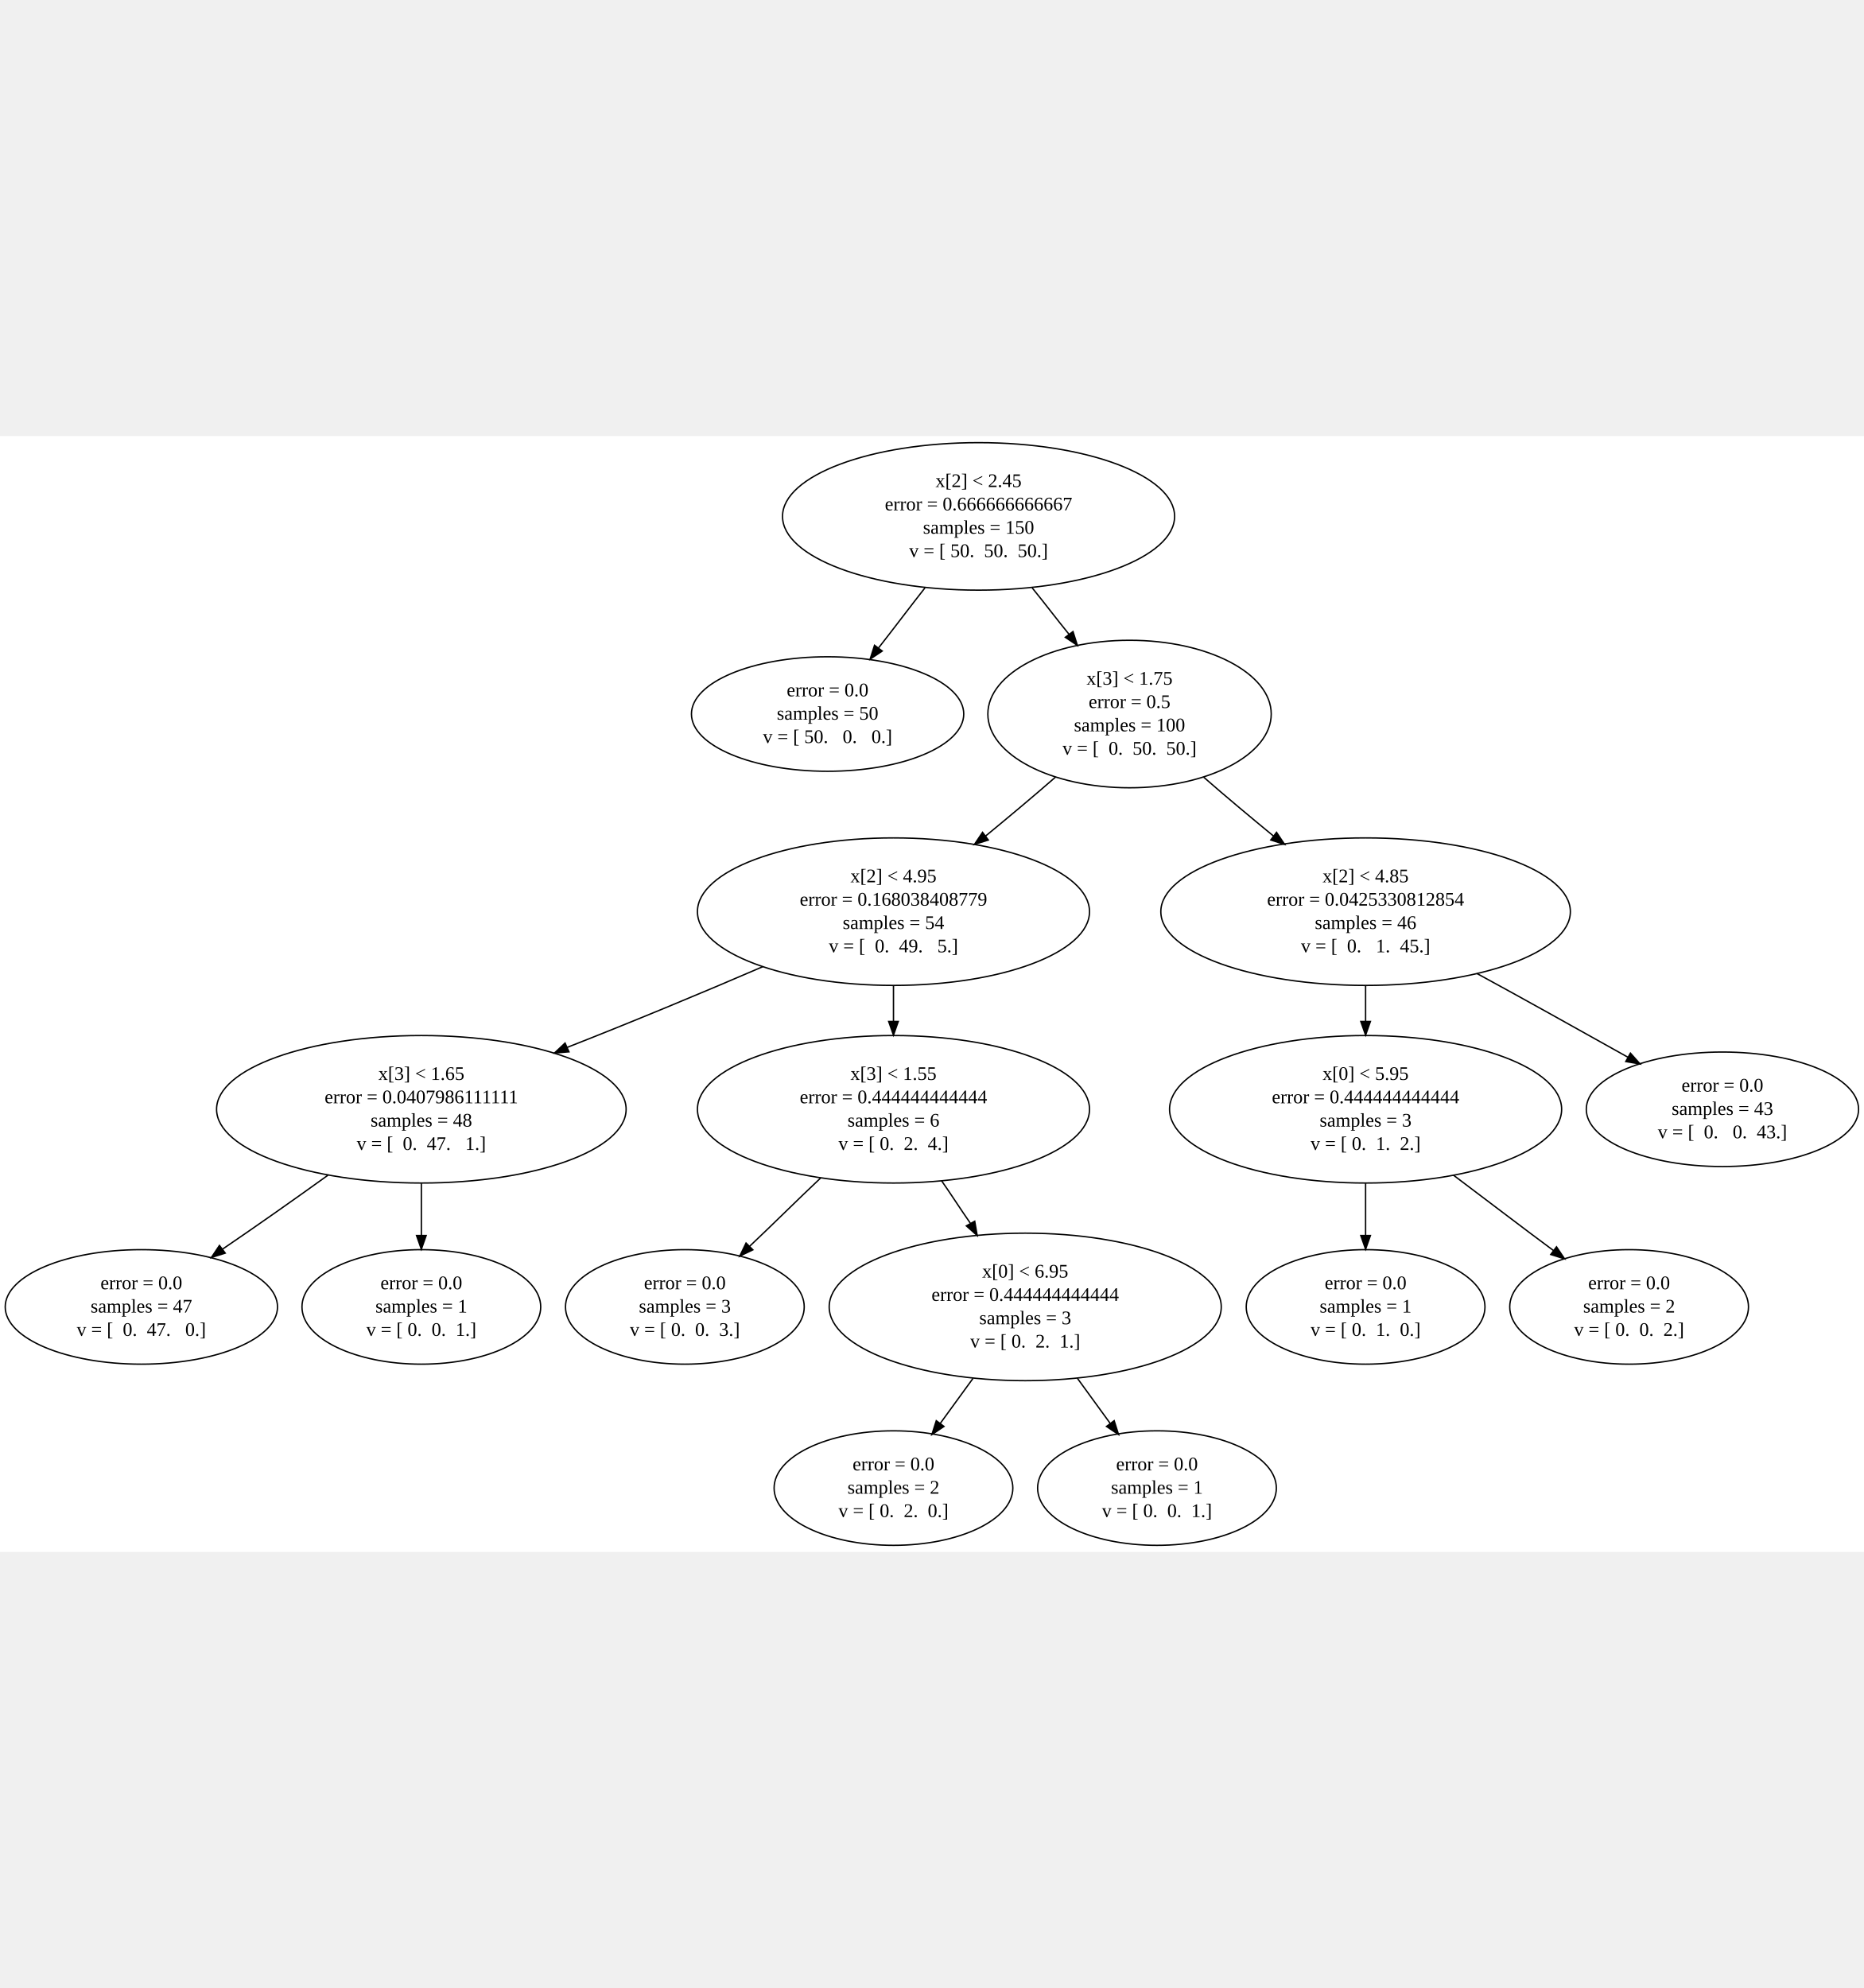
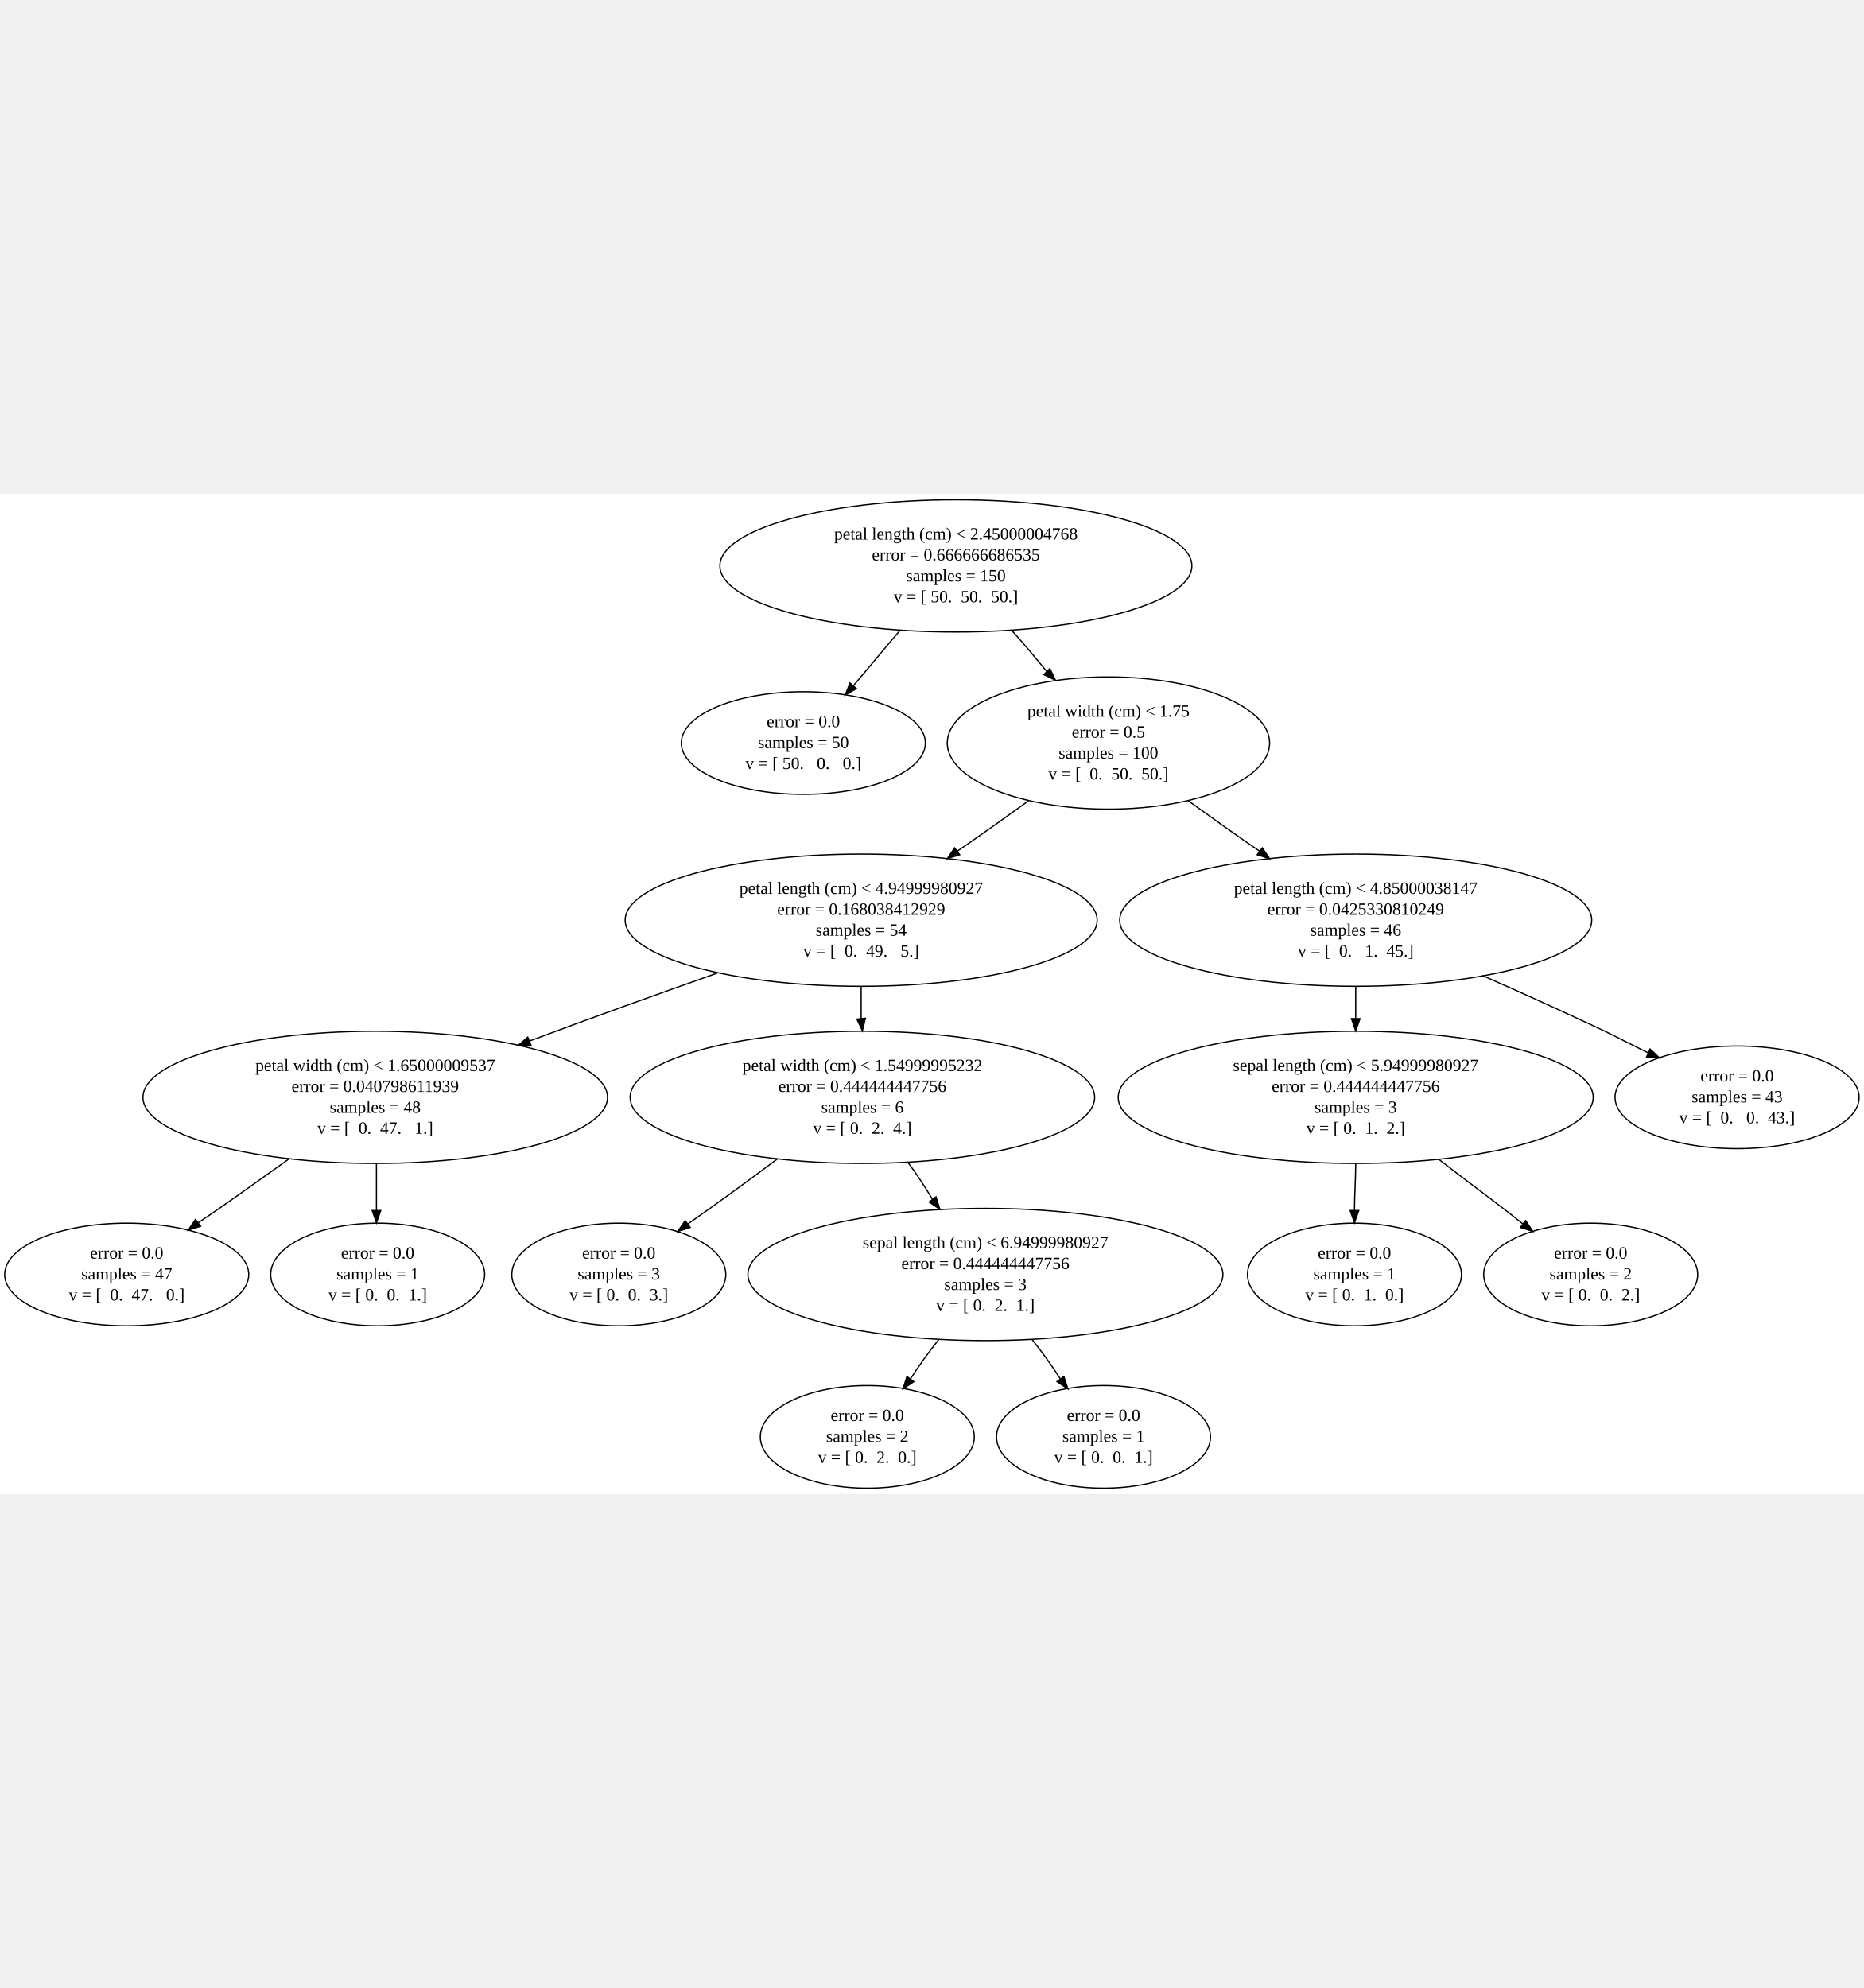
- <svg xmlns="http://www.w3.org/2000/svg" width="600pt" height="640pt" viewBox="0.00 0.00 1358.00 812.00">
+ <svg xmlns="http://www.w3.org/2000/svg" width="600pt" height="640pt" viewBox="0.00 0.00 1515.00 812.00">
  <g id="graph0" class="graph" transform="scale(1 1) rotate(0) translate(4 808)">
-     <polygon style="fill:white;stroke:white;" points="-4,4 -4,-808 1354,-808 1354,4 -4,4" />
+     <polygon style="fill:white;stroke:white;" points="-4,4 -4,-808 1511,-808 1511,4 -4,4" />
    <g id="node1" class="node">
-       <ellipse style="fill:none;stroke:black;" cx="709" cy="-750" rx="142.836" ry="53.74" />
-       <text text-anchor="middle" x="709" y="-771.4" style="font-family:Times New Roman;font-size:14.00;">x[2] &lt; 2.45 </text>
-       <text text-anchor="middle" x="709" y="-754.4" style="font-family:Times New Roman;font-size:14.00;"> error = 0.666666666667 </text>
-       <text text-anchor="middle" x="709" y="-737.4" style="font-family:Times New Roman;font-size:14.00;"> samples = 150 </text>
-       <text text-anchor="middle" x="709" y="-720.4" style="font-family:Times New Roman;font-size:14.00;"> v = [ 50.  50.  50.]</text>
+       <ellipse style="fill:none;stroke:black;" cx="773" cy="-750" rx="191.833" ry="53.74" />
+       <text text-anchor="middle" x="773" y="-771.4" style="font-family:Times New Roman;font-size:14.00;">petal length (cm) &lt; 2.45000004768 </text>
+       <text text-anchor="middle" x="773" y="-754.4" style="font-family:Times New Roman;font-size:14.00;"> error = 0.666666686535 </text>
+       <text text-anchor="middle" x="773" y="-737.4" style="font-family:Times New Roman;font-size:14.00;"> samples = 150 </text>
+       <text text-anchor="middle" x="773" y="-720.4" style="font-family:Times New Roman;font-size:14.00;"> v = [ 50.  50.  50.]</text>
    </g>
    <g id="node2" class="node">
-       <ellipse style="fill:none;stroke:black;" cx="599" cy="-606" rx="99.201" ry="41.719" />
-       <text text-anchor="middle" x="599" y="-618.9" style="font-family:Times New Roman;font-size:14.00;">error = 0.0 </text>
-       <text text-anchor="middle" x="599" y="-601.9" style="font-family:Times New Roman;font-size:14.00;"> samples = 50 </text>
-       <text text-anchor="middle" x="599" y="-584.9" style="font-family:Times New Roman;font-size:14.00;"> v = [ 50.   0.   0.]</text>
+       <ellipse style="fill:none;stroke:black;" cx="649" cy="-606" rx="99.201" ry="41.719" />
+       <text text-anchor="middle" x="649" y="-618.9" style="font-family:Times New Roman;font-size:14.00;">error = 0.0 </text>
+       <text text-anchor="middle" x="649" y="-601.9" style="font-family:Times New Roman;font-size:14.00;"> samples = 50 </text>
+       <text text-anchor="middle" x="649" y="-584.9" style="font-family:Times New Roman;font-size:14.00;"> v = [ 50.   0.   0.]</text>
    </g>
    <g id="edge2" class="edge">
-       <path style="fill:none;stroke:black;" d="M670,-698C659,-684 647,-668 636,-654" />
-       <polygon style="fill:black;stroke:black;" points="638.8,-651.9 630,-646 633.2,-656.1 638.8,-651.9" />
+       <path style="fill:none;stroke:black;" d="M728,-698C715,-683 702,-667 690,-653" />
+       <polygon style="fill:black;stroke:black;" points="692.219,-650.221 683,-645 686.951,-654.831 692.219,-650.221" />
    </g>
    <g id="node3" class="node">
-       <ellipse style="fill:none;stroke:black;" cx="819" cy="-606" rx="103.238" ry="53.74" />
-       <text text-anchor="middle" x="819" y="-627.4" style="font-family:Times New Roman;font-size:14.00;">x[3] &lt; 1.75 </text>
-       <text text-anchor="middle" x="819" y="-610.4" style="font-family:Times New Roman;font-size:14.00;"> error = 0.5 </text>
-       <text text-anchor="middle" x="819" y="-593.4" style="font-family:Times New Roman;font-size:14.00;"> samples = 100 </text>
-       <text text-anchor="middle" x="819" y="-576.4" style="font-family:Times New Roman;font-size:14.00;"> v = [  0.  50.  50.]</text>
+       <ellipse style="fill:none;stroke:black;" cx="897" cy="-606" rx="131.022" ry="53.74" />
+       <text text-anchor="middle" x="897" y="-627.4" style="font-family:Times New Roman;font-size:14.00;">petal width (cm) &lt; 1.75 </text>
+       <text text-anchor="middle" x="897" y="-610.4" style="font-family:Times New Roman;font-size:14.00;"> error = 0.5 </text>
+       <text text-anchor="middle" x="897" y="-593.4" style="font-family:Times New Roman;font-size:14.00;"> samples = 100 </text>
+       <text text-anchor="middle" x="897" y="-576.4" style="font-family:Times New Roman;font-size:14.00;"> v = [  0.  50.  50.]</text>
    </g>
    <g id="edge4" class="edge">
-       <path style="fill:none;stroke:black;" d="M748,-698C757,-687 766,-675 775,-664" />
-       <polygon style="fill:black;stroke:black;" points="777.8,-666.1 781,-656 772.2,-661.9 777.8,-666.1" />
+       <path style="fill:none;stroke:black;" d="M818,-698C828,-687 838,-675 847,-664" />
+       <polygon style="fill:black;stroke:black;" points="849.404,-666.546 854,-657 844.454,-661.596 849.404,-666.546" />
    </g>
    <g id="node6" class="node">
-       <ellipse style="fill:none;stroke:black;" cx="647" cy="-462" rx="142.836" ry="53.74" />
-       <text text-anchor="middle" x="647" y="-483.4" style="font-family:Times New Roman;font-size:14.00;">x[2] &lt; 4.95 </text>
-       <text text-anchor="middle" x="647" y="-466.4" style="font-family:Times New Roman;font-size:14.00;"> error = 0.168038408779 </text>
-       <text text-anchor="middle" x="647" y="-449.4" style="font-family:Times New Roman;font-size:14.00;"> samples = 54 </text>
-       <text text-anchor="middle" x="647" y="-432.4" style="font-family:Times New Roman;font-size:14.00;"> v = [  0.  49.   5.]</text>
+       <ellipse style="fill:none;stroke:black;" cx="696" cy="-462" rx="191.833" ry="53.74" />
+       <text text-anchor="middle" x="696" y="-483.4" style="font-family:Times New Roman;font-size:14.00;">petal length (cm) &lt; 4.94999980927 </text>
+       <text text-anchor="middle" x="696" y="-466.4" style="font-family:Times New Roman;font-size:14.00;"> error = 0.168038412929 </text>
+       <text text-anchor="middle" x="696" y="-449.4" style="font-family:Times New Roman;font-size:14.00;"> samples = 54 </text>
+       <text text-anchor="middle" x="696" y="-432.4" style="font-family:Times New Roman;font-size:14.00;"> v = [  0.  49.   5.]</text>
    </g>
    <g id="edge6" class="edge">
-       <path style="fill:none;stroke:black;" d="M765,-560C749,-546 731,-531 714,-517" />
-       <polygon style="fill:black;stroke:black;" points="716.1,-514.2 706,-511 711.9,-519.8 716.1,-514.2" />
+       <path style="fill:none;stroke:black;" d="M832,-559C814,-546 793,-531 774,-518" />
+       <polygon style="fill:black;stroke:black;" points="776.1,-515.2 766,-512 771.9,-520.8 776.1,-515.2" />
    </g>
    <g id="node7" class="node">
-       <ellipse style="fill:none;stroke:black;" cx="991" cy="-462" rx="149.2" ry="53.74" />
-       <text text-anchor="middle" x="991" y="-483.4" style="font-family:Times New Roman;font-size:14.00;">x[2] &lt; 4.85 </text>
-       <text text-anchor="middle" x="991" y="-466.4" style="font-family:Times New Roman;font-size:14.00;"> error = 0.0425330812854 </text>
-       <text text-anchor="middle" x="991" y="-449.4" style="font-family:Times New Roman;font-size:14.00;"> samples = 46 </text>
-       <text text-anchor="middle" x="991" y="-432.4" style="font-family:Times New Roman;font-size:14.00;"> v = [  0.   1.  45.]</text>
+       <ellipse style="fill:none;stroke:black;" cx="1098" cy="-462" rx="191.833" ry="53.74" />
+       <text text-anchor="middle" x="1098" y="-483.4" style="font-family:Times New Roman;font-size:14.00;">petal length (cm) &lt; 4.85000038147 </text>
+       <text text-anchor="middle" x="1098" y="-466.4" style="font-family:Times New Roman;font-size:14.00;"> error = 0.0425330810249 </text>
+       <text text-anchor="middle" x="1098" y="-449.4" style="font-family:Times New Roman;font-size:14.00;"> samples = 46 </text>
+       <text text-anchor="middle" x="1098" y="-432.4" style="font-family:Times New Roman;font-size:14.00;"> v = [  0.   1.  45.]</text>
    </g>
    <g id="edge8" class="edge">
-       <path style="fill:none;stroke:black;" d="M873,-560C889,-546 907,-531 924,-517" />
-       <polygon style="fill:black;stroke:black;" points="926.1,-519.8 932,-511 921.9,-514.2 926.1,-519.8" />
+       <path style="fill:none;stroke:black;" d="M962,-559C980,-546 1001,-531 1020,-518" />
+       <polygon style="fill:black;stroke:black;" points="1022.1,-520.8 1028,-512 1017.9,-515.2 1022.1,-520.8" />
    </g>
    <g id="node10" class="node">
-       <ellipse style="fill:none;stroke:black;" cx="303" cy="-318" rx="149.2" ry="53.74" />
-       <text text-anchor="middle" x="303" y="-339.4" style="font-family:Times New Roman;font-size:14.00;">x[3] &lt; 1.65 </text>
-       <text text-anchor="middle" x="303" y="-322.4" style="font-family:Times New Roman;font-size:14.00;"> error = 0.0407986111111 </text>
-       <text text-anchor="middle" x="303" y="-305.4" style="font-family:Times New Roman;font-size:14.00;"> samples = 48 </text>
-       <text text-anchor="middle" x="303" y="-288.4" style="font-family:Times New Roman;font-size:14.00;"> v = [  0.  47.   1.]</text>
+       <ellipse style="fill:none;stroke:black;" cx="301" cy="-318" rx="188.798" ry="53.74" />
+       <text text-anchor="middle" x="301" y="-339.4" style="font-family:Times New Roman;font-size:14.00;">petal width (cm) &lt; 1.65000009537 </text>
+       <text text-anchor="middle" x="301" y="-322.4" style="font-family:Times New Roman;font-size:14.00;"> error = 0.040798611939 </text>
+       <text text-anchor="middle" x="301" y="-305.4" style="font-family:Times New Roman;font-size:14.00;"> samples = 48 </text>
+       <text text-anchor="middle" x="301" y="-288.4" style="font-family:Times New Roman;font-size:14.00;"> v = [  0.  47.   1.]</text>
    </g>
    <g id="edge10" class="edge">
-       <path style="fill:none;stroke:black;" d="M552,-422C508,-403 455,-381 409,-363" />
-       <polygon style="fill:black;stroke:black;" points="410.56,-359.863 400,-359 407.717,-366.26 410.56,-359.863" />
+       <path style="fill:none;stroke:black;" d="M579,-419C531,-402 475,-382 427,-364" />
+       <polygon style="fill:black;stroke:black;" points="427.585,-360.464 417,-360 424.985,-366.964 427.585,-360.464" />
    </g>
    <g id="node11" class="node">
-       <ellipse style="fill:none;stroke:black;" cx="647" cy="-318" rx="142.836" ry="53.74" />
-       <text text-anchor="middle" x="647" y="-339.4" style="font-family:Times New Roman;font-size:14.00;">x[3] &lt; 1.55 </text>
-       <text text-anchor="middle" x="647" y="-322.4" style="font-family:Times New Roman;font-size:14.00;"> error = 0.444444444444 </text>
-       <text text-anchor="middle" x="647" y="-305.4" style="font-family:Times New Roman;font-size:14.00;"> samples = 6 </text>
-       <text text-anchor="middle" x="647" y="-288.4" style="font-family:Times New Roman;font-size:14.00;"> v = [ 0.  2.  4.]</text>
+       <ellipse style="fill:none;stroke:black;" cx="697" cy="-318" rx="188.798" ry="53.74" />
+       <text text-anchor="middle" x="697" y="-339.4" style="font-family:Times New Roman;font-size:14.00;">petal width (cm) &lt; 1.54999995232 </text>
+       <text text-anchor="middle" x="697" y="-322.4" style="font-family:Times New Roman;font-size:14.00;"> error = 0.444444447756 </text>
+       <text text-anchor="middle" x="697" y="-305.4" style="font-family:Times New Roman;font-size:14.00;"> samples = 6 </text>
+       <text text-anchor="middle" x="697" y="-288.4" style="font-family:Times New Roman;font-size:14.00;"> v = [ 0.  2.  4.]</text>
    </g>
    <g id="edge12" class="edge">
-       <path style="fill:none;stroke:black;" d="M647,-408C647,-399 647,-391 647,-382" />
-       <polygon style="fill:black;stroke:black;" points="650.5,-382 647,-372 643.5,-382 650.5,-382" />
+       <path style="fill:none;stroke:black;" d="M696,-408C696,-399 696,-391 696,-382" />
+       <polygon style="fill:black;stroke:black;" points="699.488,-382.299 697,-372 692.522,-381.602 699.488,-382.299" />
    </g>
    <g id="node26" class="node">
-       <ellipse style="fill:none;stroke:black;" cx="991" cy="-318" rx="142.836" ry="53.74" />
-       <text text-anchor="middle" x="991" y="-339.4" style="font-family:Times New Roman;font-size:14.00;">x[0] &lt; 5.95 </text>
-       <text text-anchor="middle" x="991" y="-322.4" style="font-family:Times New Roman;font-size:14.00;"> error = 0.444444444444 </text>
-       <text text-anchor="middle" x="991" y="-305.4" style="font-family:Times New Roman;font-size:14.00;"> samples = 3 </text>
-       <text text-anchor="middle" x="991" y="-288.4" style="font-family:Times New Roman;font-size:14.00;"> v = [ 0.  1.  2.]</text>
+       <ellipse style="fill:none;stroke:black;" cx="1098" cy="-318" rx="193.04" ry="53.74" />
+       <text text-anchor="middle" x="1098" y="-339.4" style="font-family:Times New Roman;font-size:14.00;">sepal length (cm) &lt; 5.94999980927 </text>
+       <text text-anchor="middle" x="1098" y="-322.4" style="font-family:Times New Roman;font-size:14.00;"> error = 0.444444447756 </text>
+       <text text-anchor="middle" x="1098" y="-305.4" style="font-family:Times New Roman;font-size:14.00;"> samples = 3 </text>
+       <text text-anchor="middle" x="1098" y="-288.4" style="font-family:Times New Roman;font-size:14.00;"> v = [ 0.  1.  2.]</text>
    </g>
    <g id="edge26" class="edge">
-       <path style="fill:none;stroke:black;" d="M991,-408C991,-399 991,-391 991,-382" />
-       <polygon style="fill:black;stroke:black;" points="994.5,-382 991,-372 987.5,-382 994.5,-382" />
+       <path style="fill:none;stroke:black;" d="M1098,-408C1098,-399 1098,-391 1098,-382" />
+       <polygon style="fill:black;stroke:black;" points="1101.5,-382 1098,-372 1094.5,-382 1101.5,-382" />
    </g>
    <g id="node27" class="node">
-       <ellipse style="fill:none;stroke:black;" cx="1251" cy="-318" rx="99.201" ry="41.719" />
-       <text text-anchor="middle" x="1251" y="-330.9" style="font-family:Times New Roman;font-size:14.00;">error = 0.0 </text>
-       <text text-anchor="middle" x="1251" y="-313.9" style="font-family:Times New Roman;font-size:14.00;"> samples = 43 </text>
-       <text text-anchor="middle" x="1251" y="-296.9" style="font-family:Times New Roman;font-size:14.00;"> v = [  0.   0.  43.]</text>
+       <ellipse style="fill:none;stroke:black;" cx="1408" cy="-318" rx="99.201" ry="41.719" />
+       <text text-anchor="middle" x="1408" y="-330.9" style="font-family:Times New Roman;font-size:14.00;">error = 0.0 </text>
+       <text text-anchor="middle" x="1408" y="-313.9" style="font-family:Times New Roman;font-size:14.00;"> samples = 43 </text>
+       <text text-anchor="middle" x="1408" y="-296.9" style="font-family:Times New Roman;font-size:14.00;"> v = [  0.   0.  43.]</text>
    </g>
    <g id="edge28" class="edge">
-       <path style="fill:none;stroke:black;" d="M1072,-417C1107,-398 1148,-375 1182,-356" />
-       <polygon style="fill:black;stroke:black;" points="1183.96,-358.916 1191,-351 1180.56,-352.797 1183.96,-358.916" />
+       <path style="fill:none;stroke:black;" d="M1201,-417C1233,-403 1268,-387 1300,-372 1312,-366 1324,-360 1336,-354" />
+       <polygon style="fill:black;stroke:black;" points="1337.28,-357.26 1345,-350 1334.44,-350.863 1337.28,-357.26" />
    </g>
    <g id="node14" class="node">
      <ellipse style="fill:none;stroke:black;" cx="99" cy="-174" rx="99.201" ry="41.719" />
      <text text-anchor="middle" x="99" y="-186.9" style="font-family:Times New Roman;font-size:14.00;">error = 0.0 </text>
      <text text-anchor="middle" x="99" y="-169.9" style="font-family:Times New Roman;font-size:14.00;"> samples = 47 </text>
      <text text-anchor="middle" x="99" y="-152.9" style="font-family:Times New Roman;font-size:14.00;"> v = [  0.  47.   0.]</text>
    </g>
    <g id="edge14" class="edge">
-       <path style="fill:none;stroke:black;" d="M235,-270C210,-252 183,-233 158,-216" />
-       <polygon style="fill:black;stroke:black;" points="160.1,-213.2 150,-210 155.9,-218.8 160.1,-213.2" />
+       <path style="fill:none;stroke:black;" d="M231,-268C207,-251 181,-232 157,-216" />
+       <polygon style="fill:black;stroke:black;" points="159.1,-213.2 149,-210 154.9,-218.8 159.1,-213.2" />
    </g>
    <g id="node15" class="node">
      <ellipse style="fill:none;stroke:black;" cx="303" cy="-174" rx="86.974" ry="41.719" />
      <text text-anchor="middle" x="303" y="-186.9" style="font-family:Times New Roman;font-size:14.00;">error = 0.0 </text>
      <text text-anchor="middle" x="303" y="-169.9" style="font-family:Times New Roman;font-size:14.00;"> samples = 1 </text>
      <text text-anchor="middle" x="303" y="-152.9" style="font-family:Times New Roman;font-size:14.00;"> v = [ 0.  0.  1.]</text>
    </g>
    <g id="edge16" class="edge">
-       <path style="fill:none;stroke:black;" d="M303,-264C303,-252 303,-238 303,-226" />
-       <polygon style="fill:black;stroke:black;" points="306.5,-226 303,-216 299.5,-226 306.5,-226" />
+       <path style="fill:none;stroke:black;" d="M302,-264C302,-252 302,-238 302,-226" />
+       <polygon style="fill:black;stroke:black;" points="305.5,-226 302,-216 298.5,-226 305.5,-226" />
    </g>
    <g id="node18" class="node">
-       <ellipse style="fill:none;stroke:black;" cx="495" cy="-174" rx="86.974" ry="41.719" />
-       <text text-anchor="middle" x="495" y="-186.9" style="font-family:Times New Roman;font-size:14.00;">error = 0.0 </text>
-       <text text-anchor="middle" x="495" y="-169.9" style="font-family:Times New Roman;font-size:14.00;"> samples = 3 </text>
-       <text text-anchor="middle" x="495" y="-152.9" style="font-family:Times New Roman;font-size:14.00;"> v = [ 0.  0.  3.]</text>
+       <ellipse style="fill:none;stroke:black;" cx="499" cy="-174" rx="86.974" ry="41.719" />
+       <text text-anchor="middle" x="499" y="-186.9" style="font-family:Times New Roman;font-size:14.00;">error = 0.0 </text>
+       <text text-anchor="middle" x="499" y="-169.9" style="font-family:Times New Roman;font-size:14.00;"> samples = 3 </text>
+       <text text-anchor="middle" x="499" y="-152.9" style="font-family:Times New Roman;font-size:14.00;"> v = [ 0.  0.  3.]</text>
    </g>
    <g id="edge18" class="edge">
-       <path style="fill:none;stroke:black;" d="M594,-268C577,-252 559,-234 542,-218" />
-       <polygon style="fill:black;stroke:black;" points="544.546,-215.596 535,-211 539.596,-220.546 544.546,-215.596" />
+       <path style="fill:none;stroke:black;" d="M628,-268C604,-250 578,-231 555,-215" />
+       <polygon style="fill:black;stroke:black;" points="557.1,-212.2 547,-209 552.9,-217.8 557.1,-212.2" />
    </g>
    <g id="node19" class="node">
-       <ellipse style="fill:none;stroke:black;" cx="743" cy="-174" rx="142.836" ry="53.74" />
-       <text text-anchor="middle" x="743" y="-195.4" style="font-family:Times New Roman;font-size:14.00;">x[0] &lt; 6.95 </text>
-       <text text-anchor="middle" x="743" y="-178.4" style="font-family:Times New Roman;font-size:14.00;"> error = 0.444444444444 </text>
-       <text text-anchor="middle" x="743" y="-161.4" style="font-family:Times New Roman;font-size:14.00;"> samples = 3 </text>
-       <text text-anchor="middle" x="743" y="-144.4" style="font-family:Times New Roman;font-size:14.00;"> v = [ 0.  2.  1.]</text>
+       <ellipse style="fill:none;stroke:black;" cx="797" cy="-174" rx="193.04" ry="53.74" />
+       <text text-anchor="middle" x="797" y="-195.4" style="font-family:Times New Roman;font-size:14.00;">sepal length (cm) &lt; 6.94999980927 </text>
+       <text text-anchor="middle" x="797" y="-178.4" style="font-family:Times New Roman;font-size:14.00;"> error = 0.444444447756 </text>
+       <text text-anchor="middle" x="797" y="-161.4" style="font-family:Times New Roman;font-size:14.00;"> samples = 3 </text>
+       <text text-anchor="middle" x="797" y="-144.4" style="font-family:Times New Roman;font-size:14.00;"> v = [ 0.  2.  1.]</text>
    </g>
    <g id="edge20" class="edge">
-       <path style="fill:none;stroke:black;" d="M682,-266C689,-256 696,-245 703,-235" />
-       <polygon style="fill:black;stroke:black;" points="706.203,-236.441 708,-226 700.084,-233.042 706.203,-236.441" />
+       <path style="fill:none;stroke:black;" d="M734,-265C741,-256 748,-245 754,-235" />
+       <polygon style="fill:black;stroke:black;" points="756.8,-237.1 760,-227 751.2,-232.9 756.8,-237.1" />
    </g>
    <g id="node22" class="node">
-       <ellipse style="fill:none;stroke:black;" cx="647" cy="-42" rx="86.974" ry="41.719" />
-       <text text-anchor="middle" x="647" y="-54.9" style="font-family:Times New Roman;font-size:14.00;">error = 0.0 </text>
-       <text text-anchor="middle" x="647" y="-37.9" style="font-family:Times New Roman;font-size:14.00;"> samples = 2 </text>
-       <text text-anchor="middle" x="647" y="-20.9" style="font-family:Times New Roman;font-size:14.00;"> v = [ 0.  2.  0.]</text>
+       <ellipse style="fill:none;stroke:black;" cx="701" cy="-42" rx="86.974" ry="41.719" />
+       <text text-anchor="middle" x="701" y="-54.9" style="font-family:Times New Roman;font-size:14.00;">error = 0.0 </text>
+       <text text-anchor="middle" x="701" y="-37.9" style="font-family:Times New Roman;font-size:14.00;"> samples = 2 </text>
+       <text text-anchor="middle" x="701" y="-20.9" style="font-family:Times New Roman;font-size:14.00;"> v = [ 0.  2.  0.]</text>
    </g>
    <g id="edge22" class="edge">
-       <path style="fill:none;stroke:black;" d="M705,-122C697,-111 689,-100 681,-89" />
-       <polygon style="fill:black;stroke:black;" points="683.8,-86.9 675,-81 678.2,-91.1 683.8,-86.9" />
+       <path style="fill:none;stroke:black;" d="M759,-121C751,-111 743,-100 736,-89" />
+       <polygon style="fill:black;stroke:black;" points="738.8,-86.9 730,-81 733.2,-91.1 738.8,-86.9" />
    </g>
    <g id="node23" class="node">
-       <ellipse style="fill:none;stroke:black;" cx="839" cy="-42" rx="86.974" ry="41.719" />
-       <text text-anchor="middle" x="839" y="-54.9" style="font-family:Times New Roman;font-size:14.00;">error = 0.0 </text>
-       <text text-anchor="middle" x="839" y="-37.9" style="font-family:Times New Roman;font-size:14.00;"> samples = 1 </text>
-       <text text-anchor="middle" x="839" y="-20.9" style="font-family:Times New Roman;font-size:14.00;"> v = [ 0.  0.  1.]</text>
+       <ellipse style="fill:none;stroke:black;" cx="893" cy="-42" rx="86.974" ry="41.719" />
+       <text text-anchor="middle" x="893" y="-54.9" style="font-family:Times New Roman;font-size:14.00;">error = 0.0 </text>
+       <text text-anchor="middle" x="893" y="-37.9" style="font-family:Times New Roman;font-size:14.00;"> samples = 1 </text>
+       <text text-anchor="middle" x="893" y="-20.9" style="font-family:Times New Roman;font-size:14.00;"> v = [ 0.  0.  1.]</text>
    </g>
    <g id="edge24" class="edge">
-       <path style="fill:none;stroke:black;" d="M781,-122C789,-111 797,-100 805,-89" />
-       <polygon style="fill:black;stroke:black;" points="807.8,-91.1 811,-81 802.2,-86.9 807.8,-91.1" />
+       <path style="fill:none;stroke:black;" d="M835,-121C843,-111 851,-100 858,-89" />
+       <polygon style="fill:black;stroke:black;" points="860.8,-91.1 864,-81 855.2,-86.9 860.8,-91.1" />
    </g>
    <g id="node30" class="node">
-       <ellipse style="fill:none;stroke:black;" cx="991" cy="-174" rx="86.974" ry="41.719" />
-       <text text-anchor="middle" x="991" y="-186.9" style="font-family:Times New Roman;font-size:14.00;">error = 0.0 </text>
-       <text text-anchor="middle" x="991" y="-169.9" style="font-family:Times New Roman;font-size:14.00;"> samples = 1 </text>
-       <text text-anchor="middle" x="991" y="-152.9" style="font-family:Times New Roman;font-size:14.00;"> v = [ 0.  1.  0.]</text>
+       <ellipse style="fill:none;stroke:black;" cx="1097" cy="-174" rx="86.974" ry="41.719" />
+       <text text-anchor="middle" x="1097" y="-186.9" style="font-family:Times New Roman;font-size:14.00;">error = 0.0 </text>
+       <text text-anchor="middle" x="1097" y="-169.9" style="font-family:Times New Roman;font-size:14.00;"> samples = 1 </text>
+       <text text-anchor="middle" x="1097" y="-152.9" style="font-family:Times New Roman;font-size:14.00;"> v = [ 0.  1.  0.]</text>
    </g>
    <g id="edge30" class="edge">
-       <path style="fill:none;stroke:black;" d="M991,-264C991,-252 991,-238 991,-226" />
-       <polygon style="fill:black;stroke:black;" points="994.5,-226 991,-216 987.5,-226 994.5,-226" />
+       <path style="fill:none;stroke:black;" d="M1098,-264C1098,-252 1097,-238 1097,-226" />
+       <polygon style="fill:black;stroke:black;" points="1100.5,-226 1097,-216 1093.5,-226 1100.5,-226" />
    </g>
    <g id="node31" class="node">
-       <ellipse style="fill:none;stroke:black;" cx="1183" cy="-174" rx="86.974" ry="41.719" />
-       <text text-anchor="middle" x="1183" y="-186.9" style="font-family:Times New Roman;font-size:14.00;">error = 0.0 </text>
-       <text text-anchor="middle" x="1183" y="-169.9" style="font-family:Times New Roman;font-size:14.00;"> samples = 2 </text>
-       <text text-anchor="middle" x="1183" y="-152.9" style="font-family:Times New Roman;font-size:14.00;"> v = [ 0.  0.  2.]</text>
+       <ellipse style="fill:none;stroke:black;" cx="1289" cy="-174" rx="86.974" ry="41.719" />
+       <text text-anchor="middle" x="1289" y="-186.9" style="font-family:Times New Roman;font-size:14.00;">error = 0.0 </text>
+       <text text-anchor="middle" x="1289" y="-169.9" style="font-family:Times New Roman;font-size:14.00;"> samples = 2 </text>
+       <text text-anchor="middle" x="1289" y="-152.9" style="font-family:Times New Roman;font-size:14.00;"> v = [ 0.  0.  2.]</text>
    </g>
    <g id="edge32" class="edge">
-       <path style="fill:none;stroke:black;" d="M1055,-270C1079,-252 1105,-232 1128,-215" />
-       <polygon style="fill:black;stroke:black;" points="1130.1,-217.8 1136,-209 1125.9,-212.2 1130.1,-217.8" />
+       <path style="fill:none;stroke:black;" d="M1165,-268C1188,-250 1213,-232 1234,-215" />
+       <polygon style="fill:black;stroke:black;" points="1236.1,-217.8 1242,-209 1231.9,-212.2 1236.1,-217.8" />
    </g>
  </g>
</svg>
